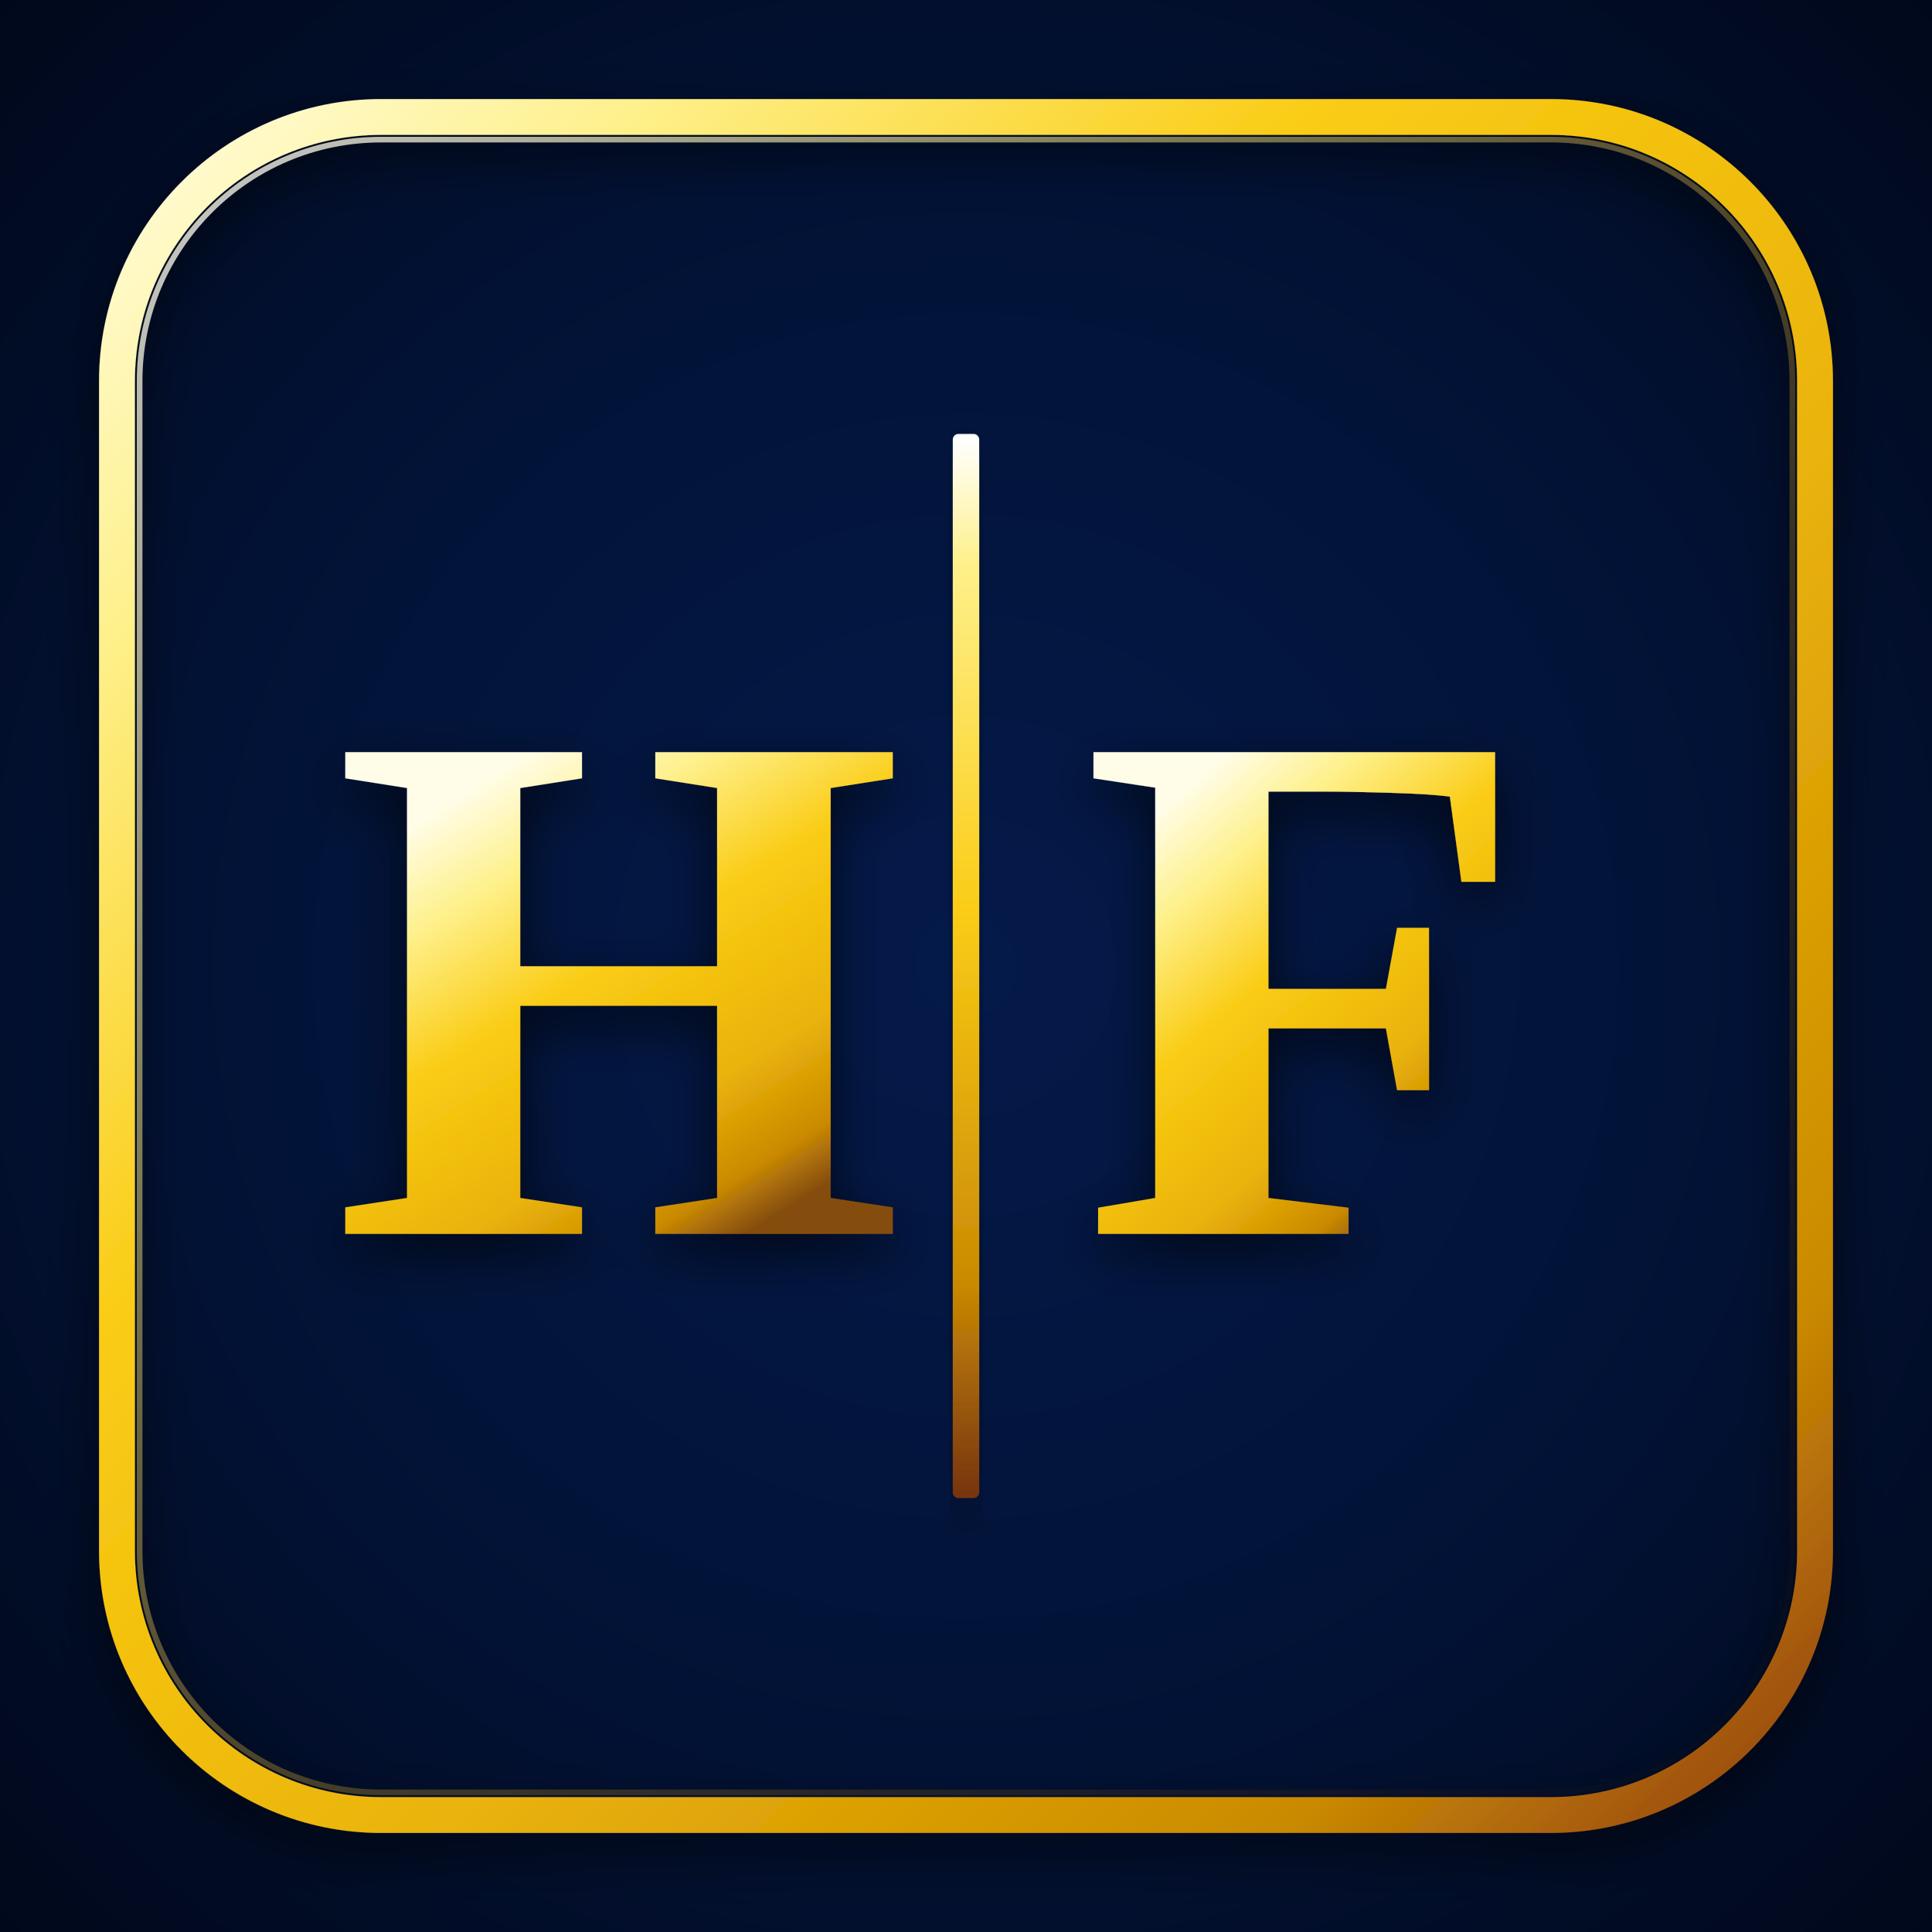
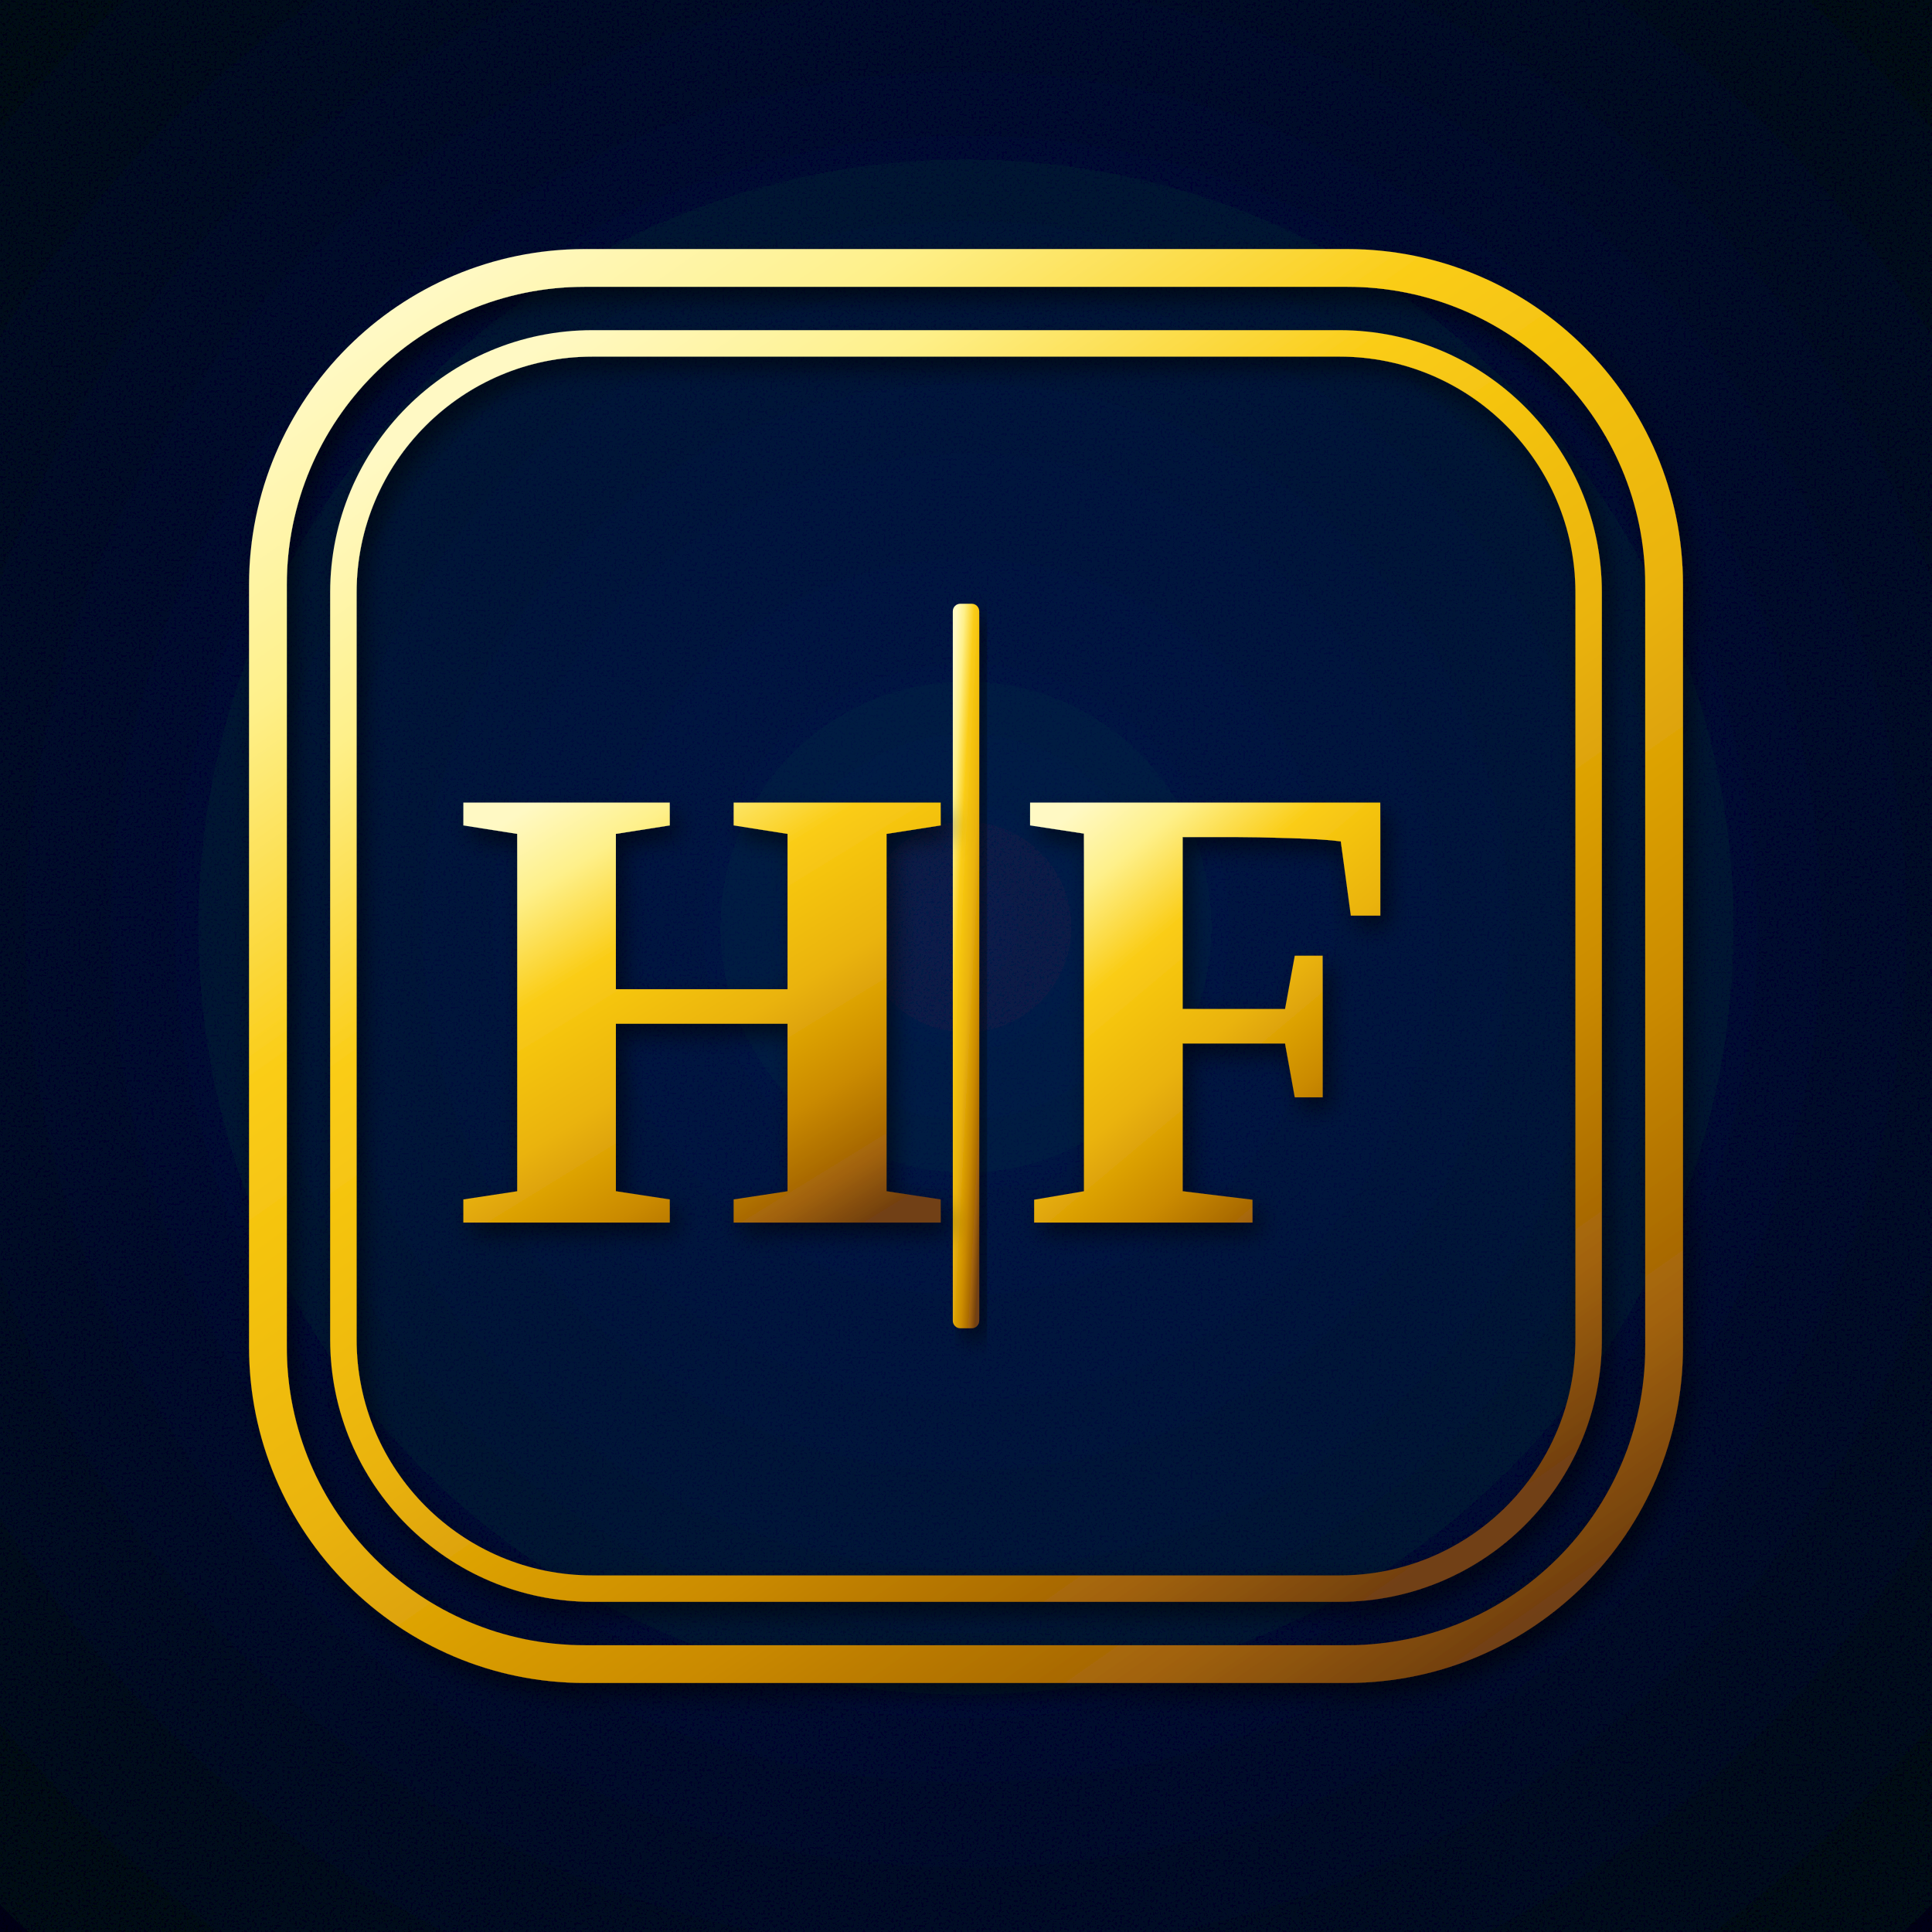
<svg xmlns="http://www.w3.org/2000/svg" viewBox="0 0 1024 1024" width="1024" height="1024">
  <defs>
-     <radialGradient id="bocaNavy" cx="50%" cy="50%" r="75%">
-       <stop offset="0%" stop-color="#041a4a" />
-       <stop offset="55%" stop-color="#021235" />
-       <stop offset="85%" stop-color="#010a20" />
-       <stop offset="100%" stop-color="#000717" />
+     <radialGradient id="bgNavy" cx="50%" cy="48%" r="72%">
+       <stop offset="0%" stop-color="#071d49" />
+       <stop offset="45%" stop-color="#041437" />
+       <stop offset="80%" stop-color="#020b20" />
+       <stop offset="100%" stop-color="#010612" />
    </radialGradient>
-     <linearGradient id="goldFrame" x1="0%" y1="0%" x2="100%" y2="100%">
-       <stop offset="0%" stop-color="#fffde0" />
-       <stop offset="15%" stop-color="#fef08a" />
-       <stop offset="35%" stop-color="#facc15" />
-       <stop offset="60%" stop-color="#eab308" />
-       <stop offset="85%" stop-color="#ca8a04" />
-       <stop offset="100%" stop-color="#92400e" />
+     <linearGradient id="gold3D" x1="15%" y1="0%" x2="85%" y2="100%">
+       <stop offset="0%" stop-color="#fff9c4" />
+       <stop offset="14%" stop-color="#fef08a" />
+       <stop offset="32%" stop-color="#facc15" />
+       <stop offset="55%" stop-color="#eab308" />
+       <stop offset="75%" stop-color="#ca8a04" />
+       <stop offset="90%" stop-color="#a16207" />
+       <stop offset="100%" stop-color="#713f12" />
    </linearGradient>
-     <linearGradient id="goldInnerGleam" x1="0%" y1="0%" x2="100%" y2="100%">
-       <stop offset="0%" stop-color="#ffffff" stop-opacity="0.8" />
-       <stop offset="30%" stop-color="#fef08a" stop-opacity="0.5" />
-       <stop offset="70%" stop-color="#ca8a04" stop-opacity="0.2" />
-       <stop offset="100%" stop-color="#78350f" stop-opacity="0" />
-     </linearGradient>
-     <linearGradient id="goldBar" x1="0%" y1="0%" x2="0%" y2="100%">
-       <stop offset="0%" stop-color="#ffffff" />
-       <stop offset="12%" stop-color="#fef08a" />
-       <stop offset="45%" stop-color="#facc15" />
-       <stop offset="80%" stop-color="#ca8a04" />
-       <stop offset="100%" stop-color="#78350f" />
-     </linearGradient>
-     <linearGradient id="goldLetter" x1="20%" y1="10%" x2="80%" y2="95%">
-       <stop offset="0%" stop-color="#fffde7" />
-       <stop offset="18%" stop-color="#fef08a" />
-       <stop offset="42%" stop-color="#facc15" />
-       <stop offset="72%" stop-color="#eab308" />
-       <stop offset="90%" stop-color="#ca8a04" />
-       <stop offset="100%" stop-color="#854d0e" />
-     </linearGradient>
-     <filter id="elevate" x="-15%" y="-15%" width="130%" height="130%">
-       <feDropShadow dx="0" dy="10" stdDeviation="14" flood-color="#000000" flood-opacity="0.65" />
+     <filter id="castShadow" x="-20%" y="-20%" width="150%" height="150%">
+       <feDropShadow dx="12" dy="18" stdDeviation="14" flood-color="#00030c" flood-opacity="0.92" />
+       <feDropShadow dx="4" dy="6" stdDeviation="6" flood-color="#000000" flood-opacity="0.6" />
+     </filter>
+     <filter id="clothTexture">
+       <feTurbulence type="fractalNoise" baseFrequency="0.75" numOctaves="3" result="noise" />
+       <feColorMatrix type="matrix" values="1 0 0 0 0  0 1 0 0 0  0 0 1 0 0  0 0 0 0.055 0" in="noise" result="coloredNoise" />
+       <feComposite operator="in" in="coloredNoise" in2="SourceGraphic" result="composite" />
+       <feBlend mode="soft-light" in="composite" in2="SourceGraphic" />
    </filter>
  </defs>
-   <rect width="1024" height="1024" fill="url(#bocaNavy)" />
-   <rect x="62" y="62" width="900" height="900" rx="140" fill="none" stroke="url(#goldFrame)" stroke-width="19" filter="url(#elevate)" />
-   <rect x="74" y="74" width="876" height="876" rx="128" fill="none" stroke="url(#goldInnerGleam)" stroke-width="3" />
-   <rect x="505" y="230" width="14" height="564" rx="3" fill="url(#goldBar)" filter="url(#elevate)" />
-   <text x="328" y="654" font-family="Liberation Serif, Nimbus Roman, serif" font-size="390" font-weight="bold" letter-spacing="-4" fill="url(#goldLetter)" text-anchor="middle" filter="url(#elevate)">H</text>
-   <text x="692" y="654" font-family="Liberation Serif, Nimbus Roman, serif" font-size="390" font-weight="bold" letter-spacing="-4" fill="url(#goldLetter)" text-anchor="middle" filter="url(#elevate)">F</text>
+   <rect width="1024" height="1024" fill="url(#bgNavy)" />
+   <rect width="1024" height="1024" fill="url(#bgNavy)" filter="url(#clothTexture)" />
+   <rect x="142" y="142" width="740" height="740" rx="168" fill="none" stroke="url(#gold3D)" stroke-width="20" filter="url(#castShadow)" />
+   <rect x="182" y="182" width="660" height="660" rx="132" fill="none" stroke="url(#gold3D)" stroke-width="14" filter="url(#castShadow)" />
+   <rect x="505" y="320" width="14" height="384" rx="4" fill="url(#gold3D)" filter="url(#castShadow)" />
+   <text x="372" y="648" font-family="Liberation Serif, Nimbus Roman, C059, Georgia, serif" font-size="340" font-weight="bold" letter-spacing="-4" fill="url(#gold3D)" text-anchor="middle" filter="url(#castShadow)">H</text>
+   <text x="644" y="648" font-family="Liberation Serif, Nimbus Roman, C059, Georgia, serif" font-size="340" font-weight="bold" letter-spacing="-4" fill="url(#gold3D)" text-anchor="middle" filter="url(#castShadow)">F</text>
</svg>
